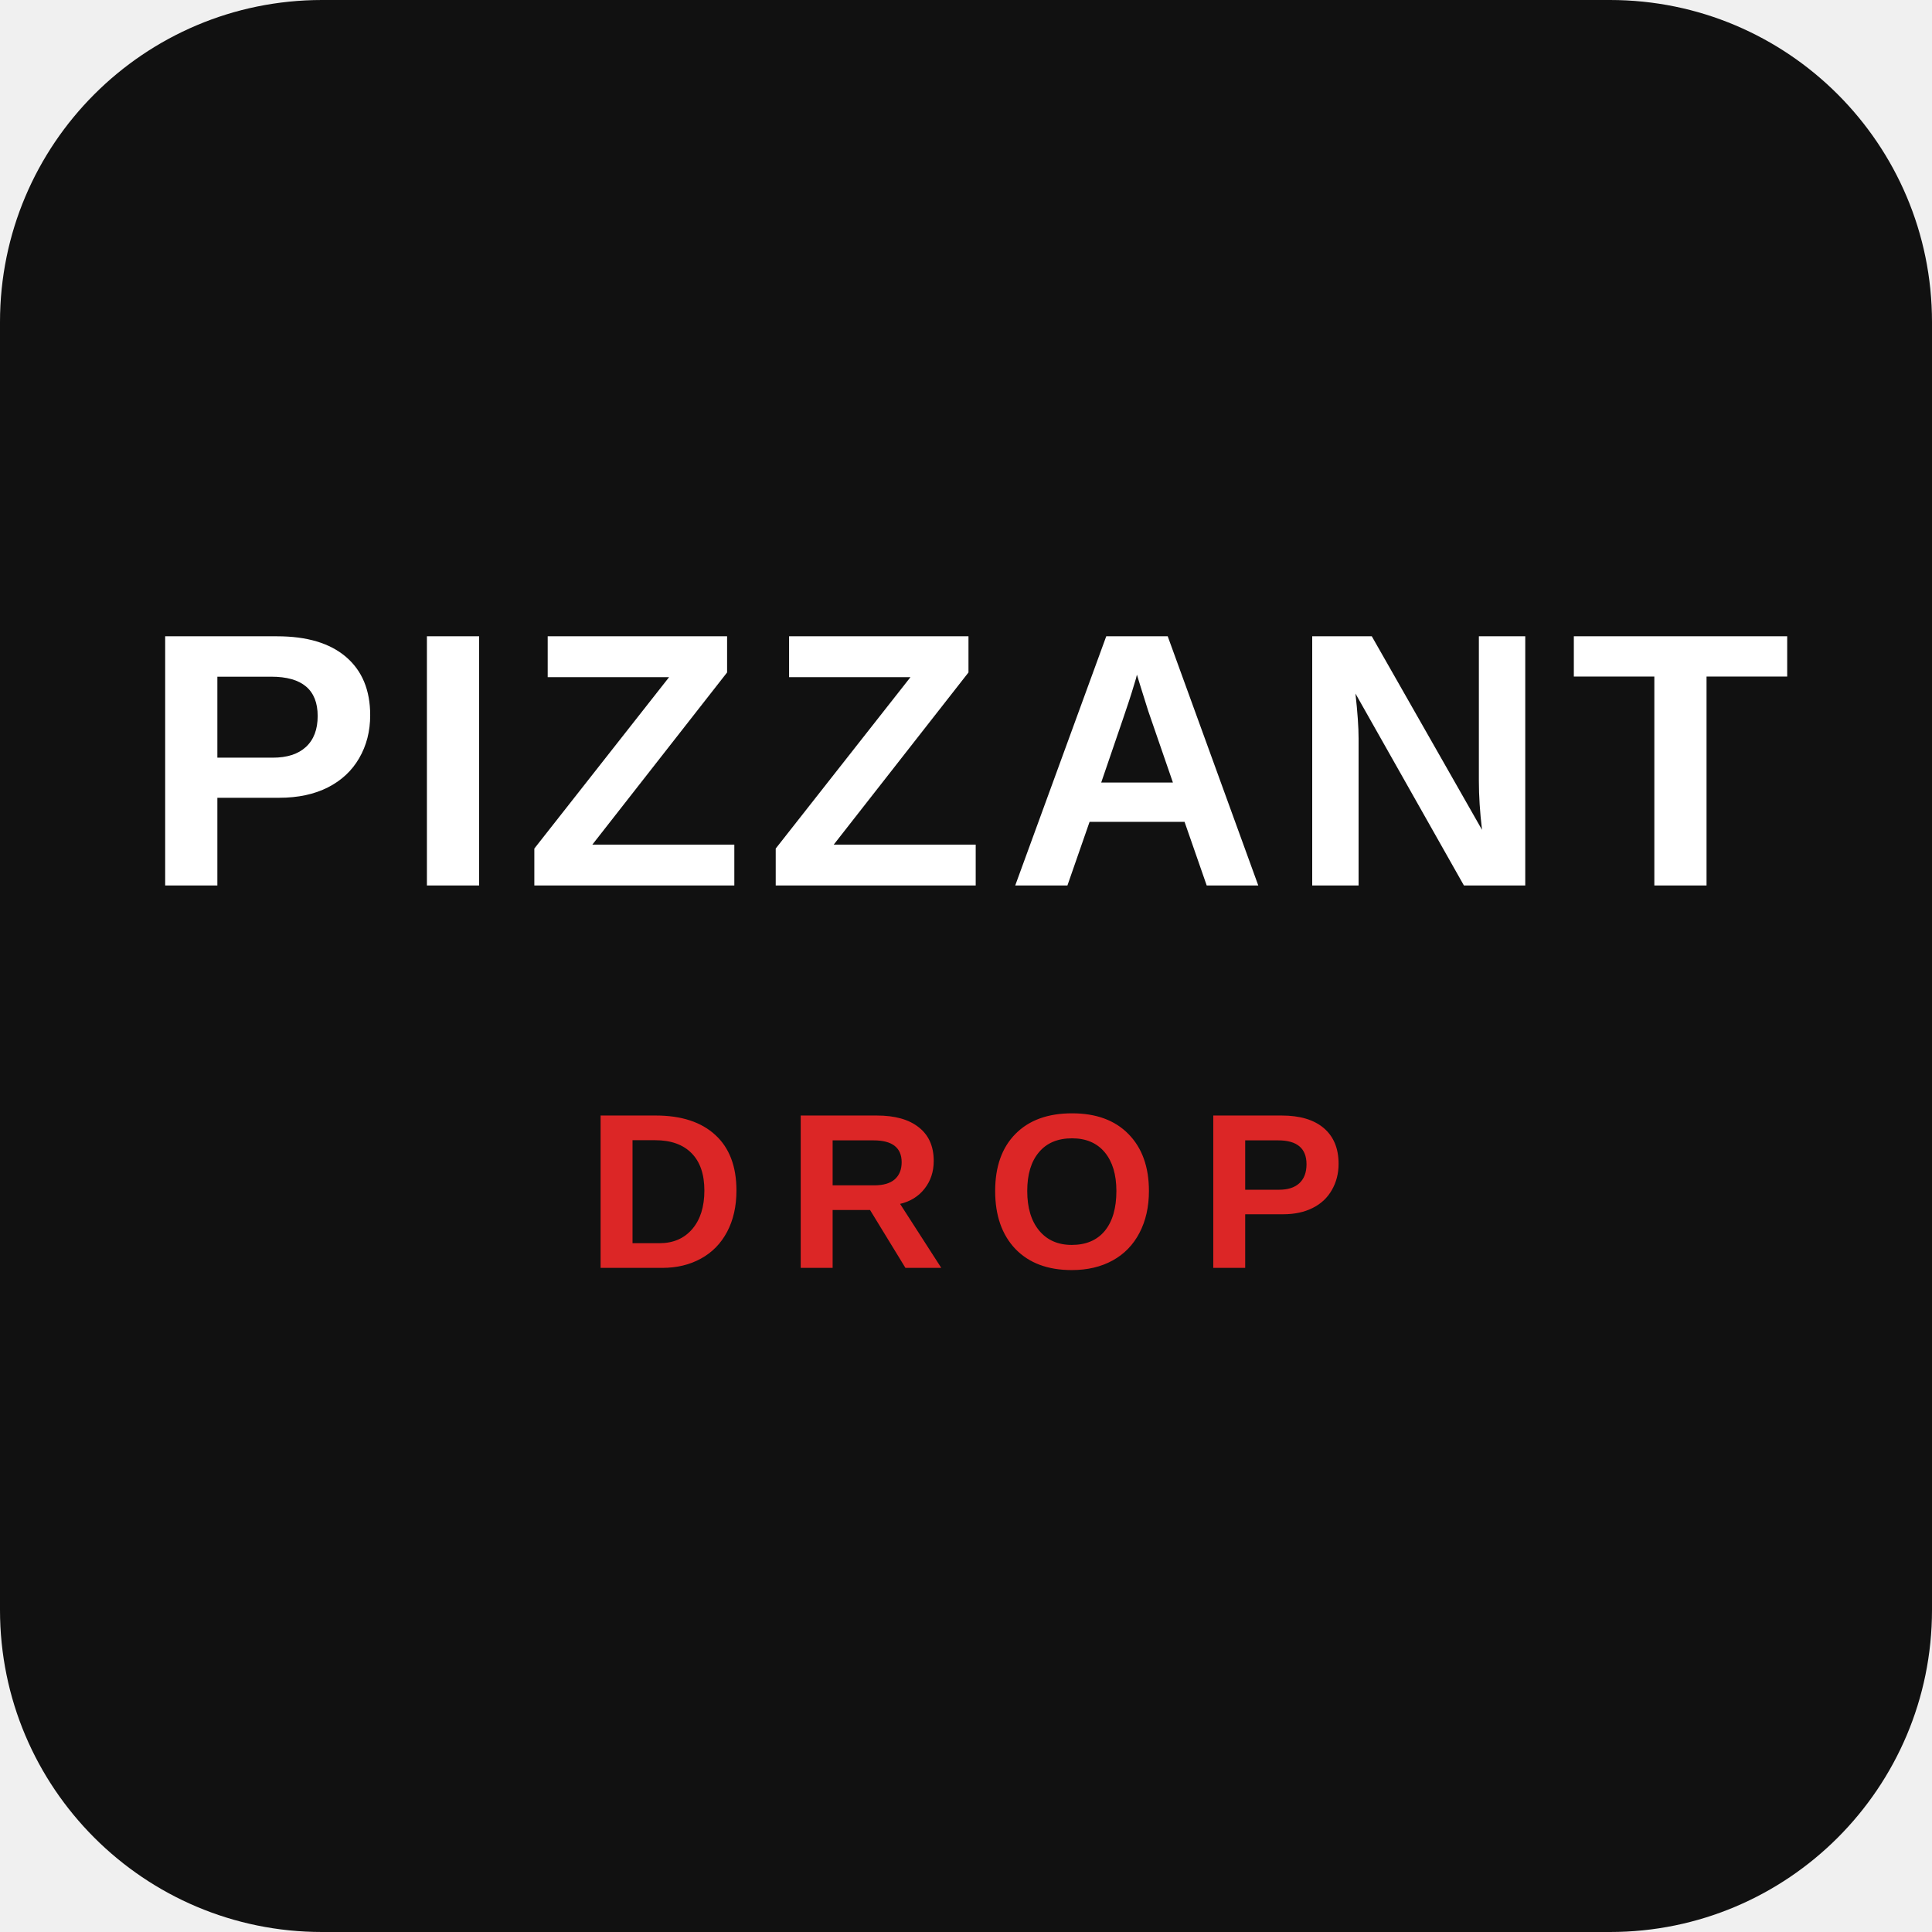
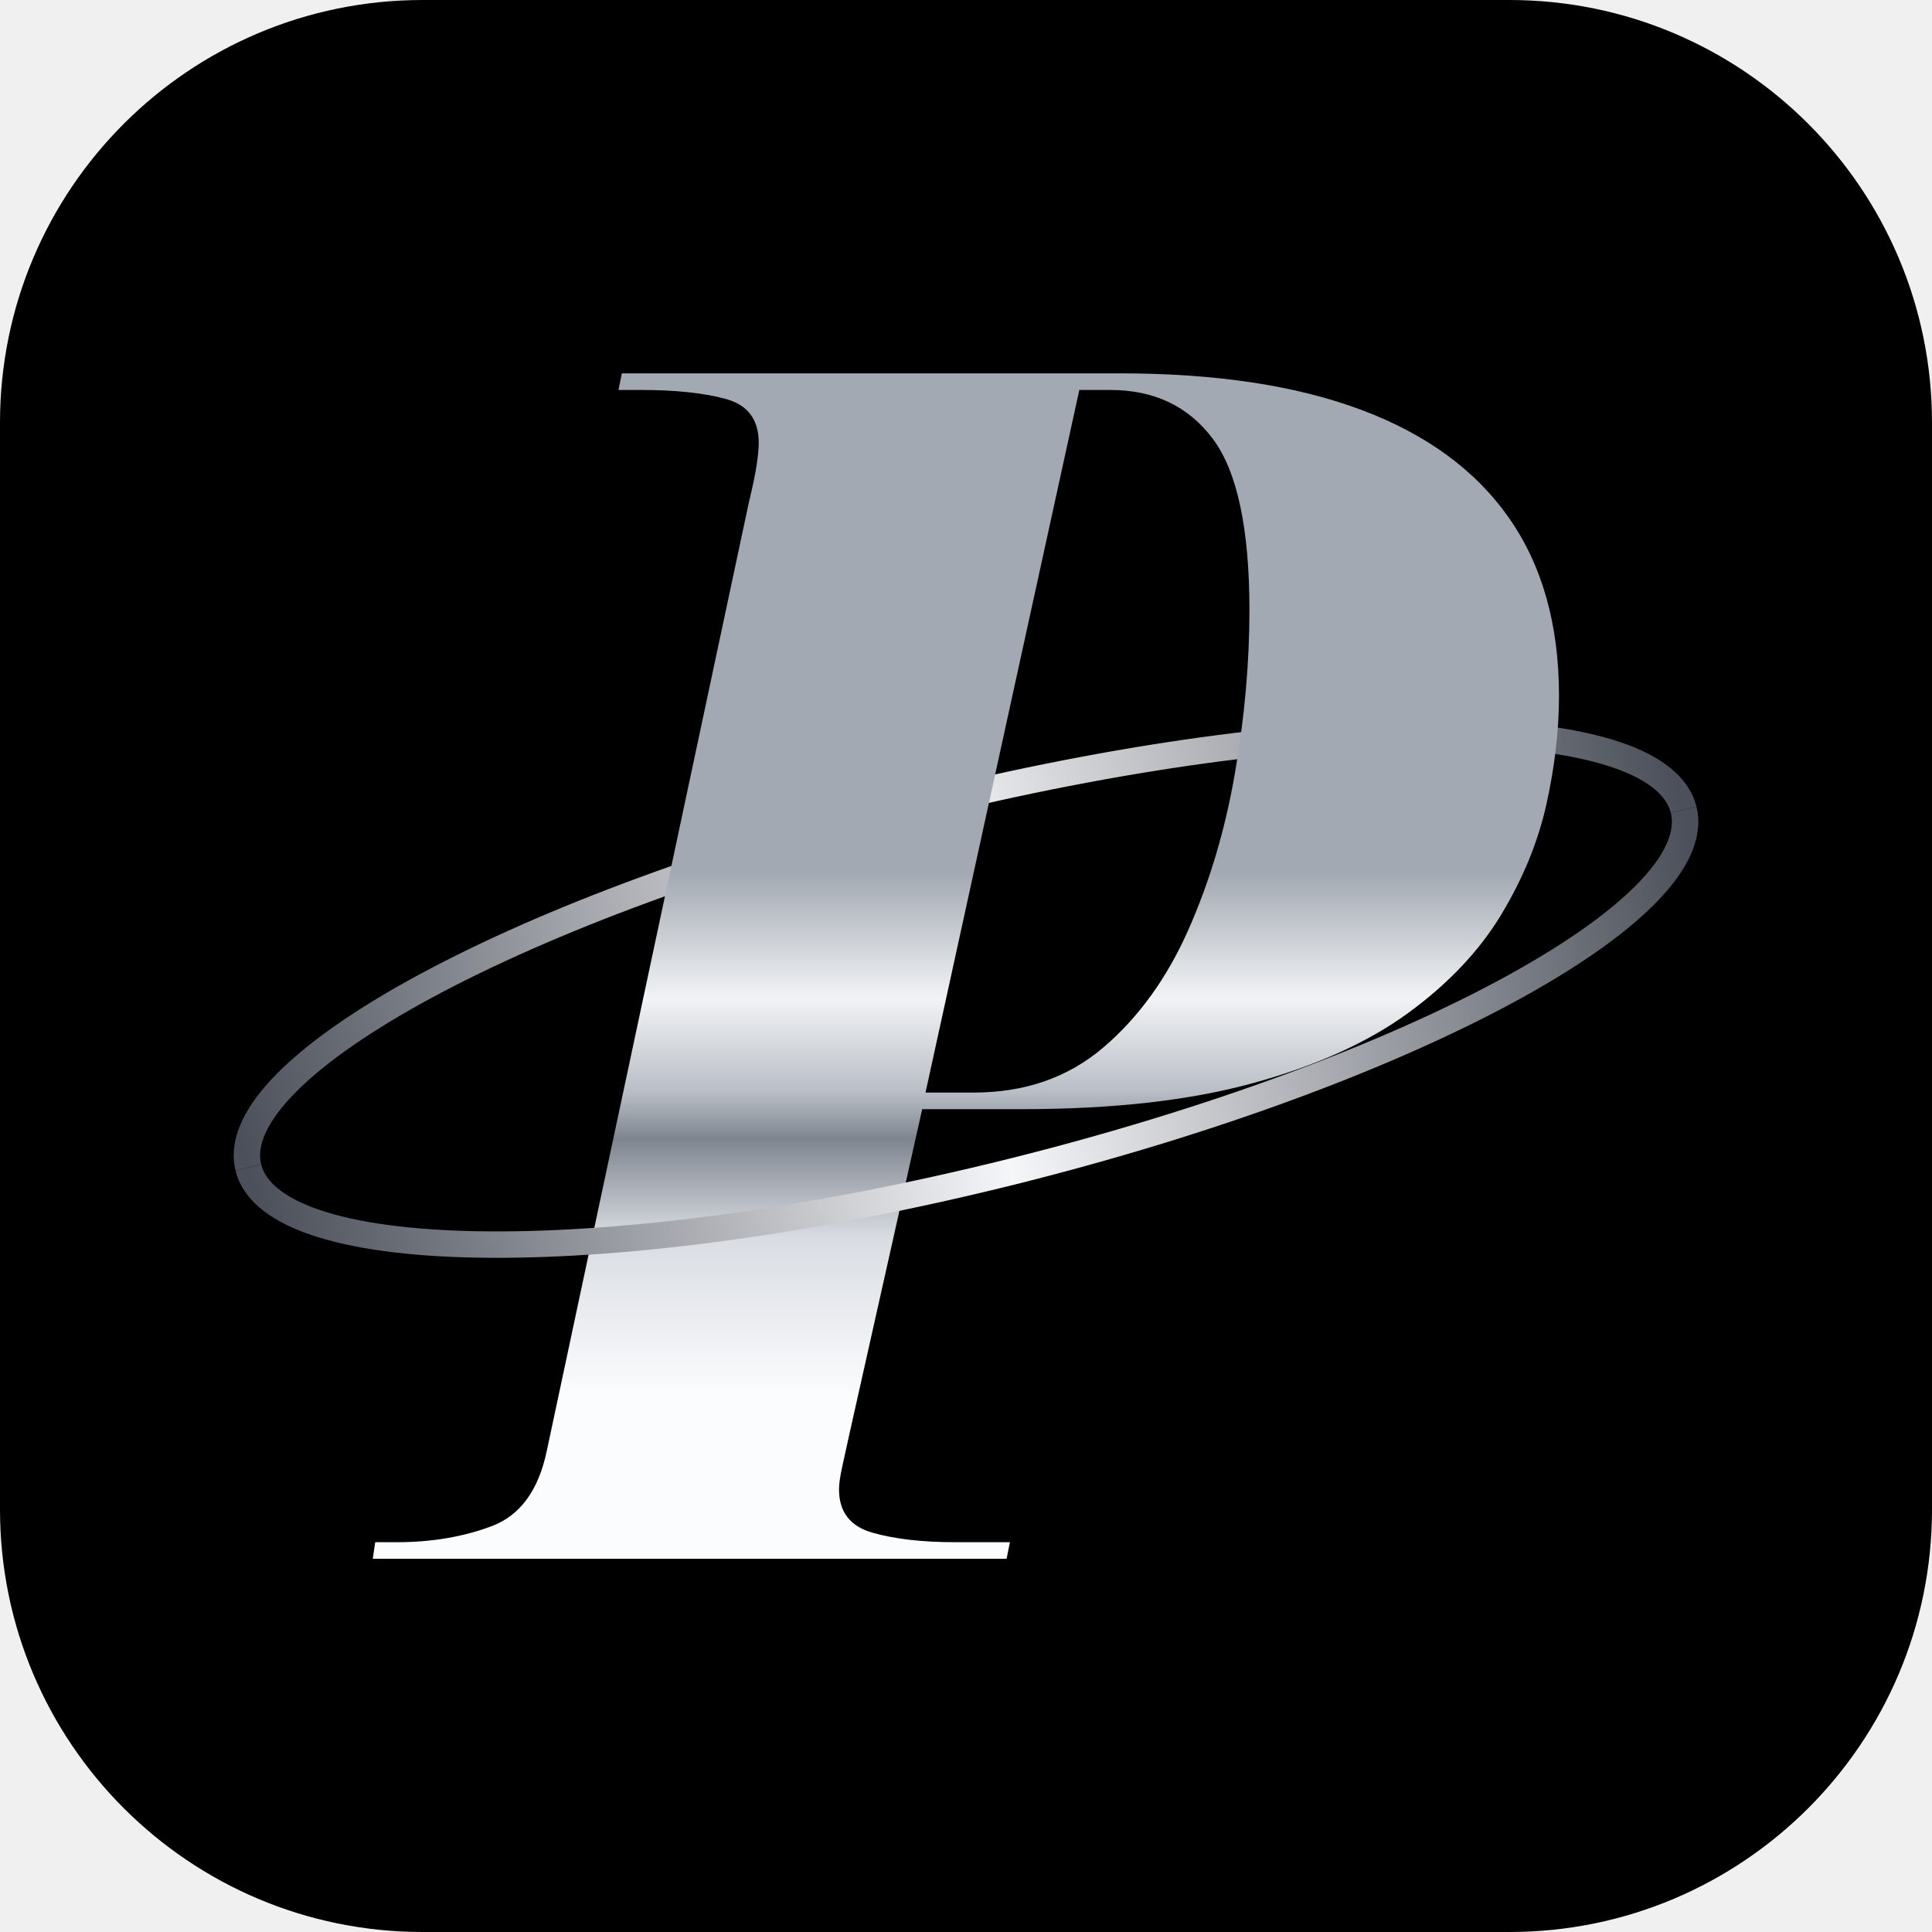
- <svg xmlns="http://www.w3.org/2000/svg" width="192" height="192" viewBox="0 0 192 192">
-   <rect width="192" height="192" rx="32" fill="#111111" />
-   <text x="96" y="88" text-anchor="middle" font-family="Arial Black,Arial,sans-serif" font-weight="900" font-size="36" fill="white" letter-spacing="2">PIZZANT</text>
-   <text x="96" y="126" text-anchor="middle" font-family="Arial,sans-serif" font-weight="700" font-size="22" fill="#DC2626" letter-spacing="4">DROP</text>
+ <svg xmlns="http://www.w3.org/2000/svg" width="192" height="192" viewBox="0 0 512 512">
+   <defs>
+     <linearGradient id="c" x1="0" y1="99" x2="0" y2="413" gradientUnits="userSpaceOnUse">
+       <stop offset="0" stop-color="#fbfcfd" />
+       <stop offset=".3" stop-color="#d9dde3" />
+       <stop offset=".49" stop-color="#7f858f" />
+       <stop offset=".58" stop-color="#b9bec6" />
+       <stop offset=".76" stop-color="#f1f3f5" />
+       <stop offset="1" stop-color="#a3a9b2" />
+     </linearGradient>
+     <linearGradient id="r" x1="60" y1="0" x2="452" y2="0" gradientUnits="userSpaceOnUse">
+       <stop offset="0" stop-color="#4b505a" />
+       <stop offset=".5" stop-color="#f5f6f8" />
+       <stop offset="1" stop-color="#4b505a" />
+     </linearGradient>
+   </defs>
+   <rect width="512" height="512" rx="112" fill="#000" />
+   <path d="M60 262a196 50 0 0 1 392 0" fill="none" stroke="url(#r)" stroke-width="7" transform="rotate(-14 256 262)" />
+   <path d="M-31.833 0 -30.381 10H-17.381Q14.072 10 39.798 19.679Q65.524 29.357 72.976 65.072L194.619 636Q198.167 650.738 199.393 658.964Q200.619 667.19 200.619 672.19Q200.619 693.095 180.893 698.548Q161.167 704 129.167 704H116.167L118.167 714H418.024Q504.952 714 563.69 691.952Q622.428 669.905 652.523 626.857Q682.618 583.81 682.618 519.81Q682.618 488.81 675.118 454.81Q667.618 420.81 647.844 388.036Q628.071 355.262 591.797 328.762Q555.523 302.262 498.428 286.536Q441.333 270.81 359.237 270.81H299.071L255.523 76.452Q252.975 64.81 250.975 55.81Q248.975 46.81 248.975 41.81Q248.975 21.452 269.118 15.726Q289.261 10 318.904 10H351.904L349.904 0ZM330.071 280.81Q376.309 280.81 408.155 307.952Q440 335.095 459.357 378.786Q478.714 422.476 487.441 473.262Q496.167 524.047 496.167 571.333Q496.167 645.024 474.143 674.512Q452.119 704 412.237 704H393.713L301.071 280.81Z" fill="url(#c)" transform="translate(112.8 413.1) scale(0.44 -0.44)" />
+   <path d="M452 262a196 50 0 0 1-392 0" fill="none" stroke="url(#r)" stroke-width="7" transform="rotate(-14 256 262)" />
</svg>
